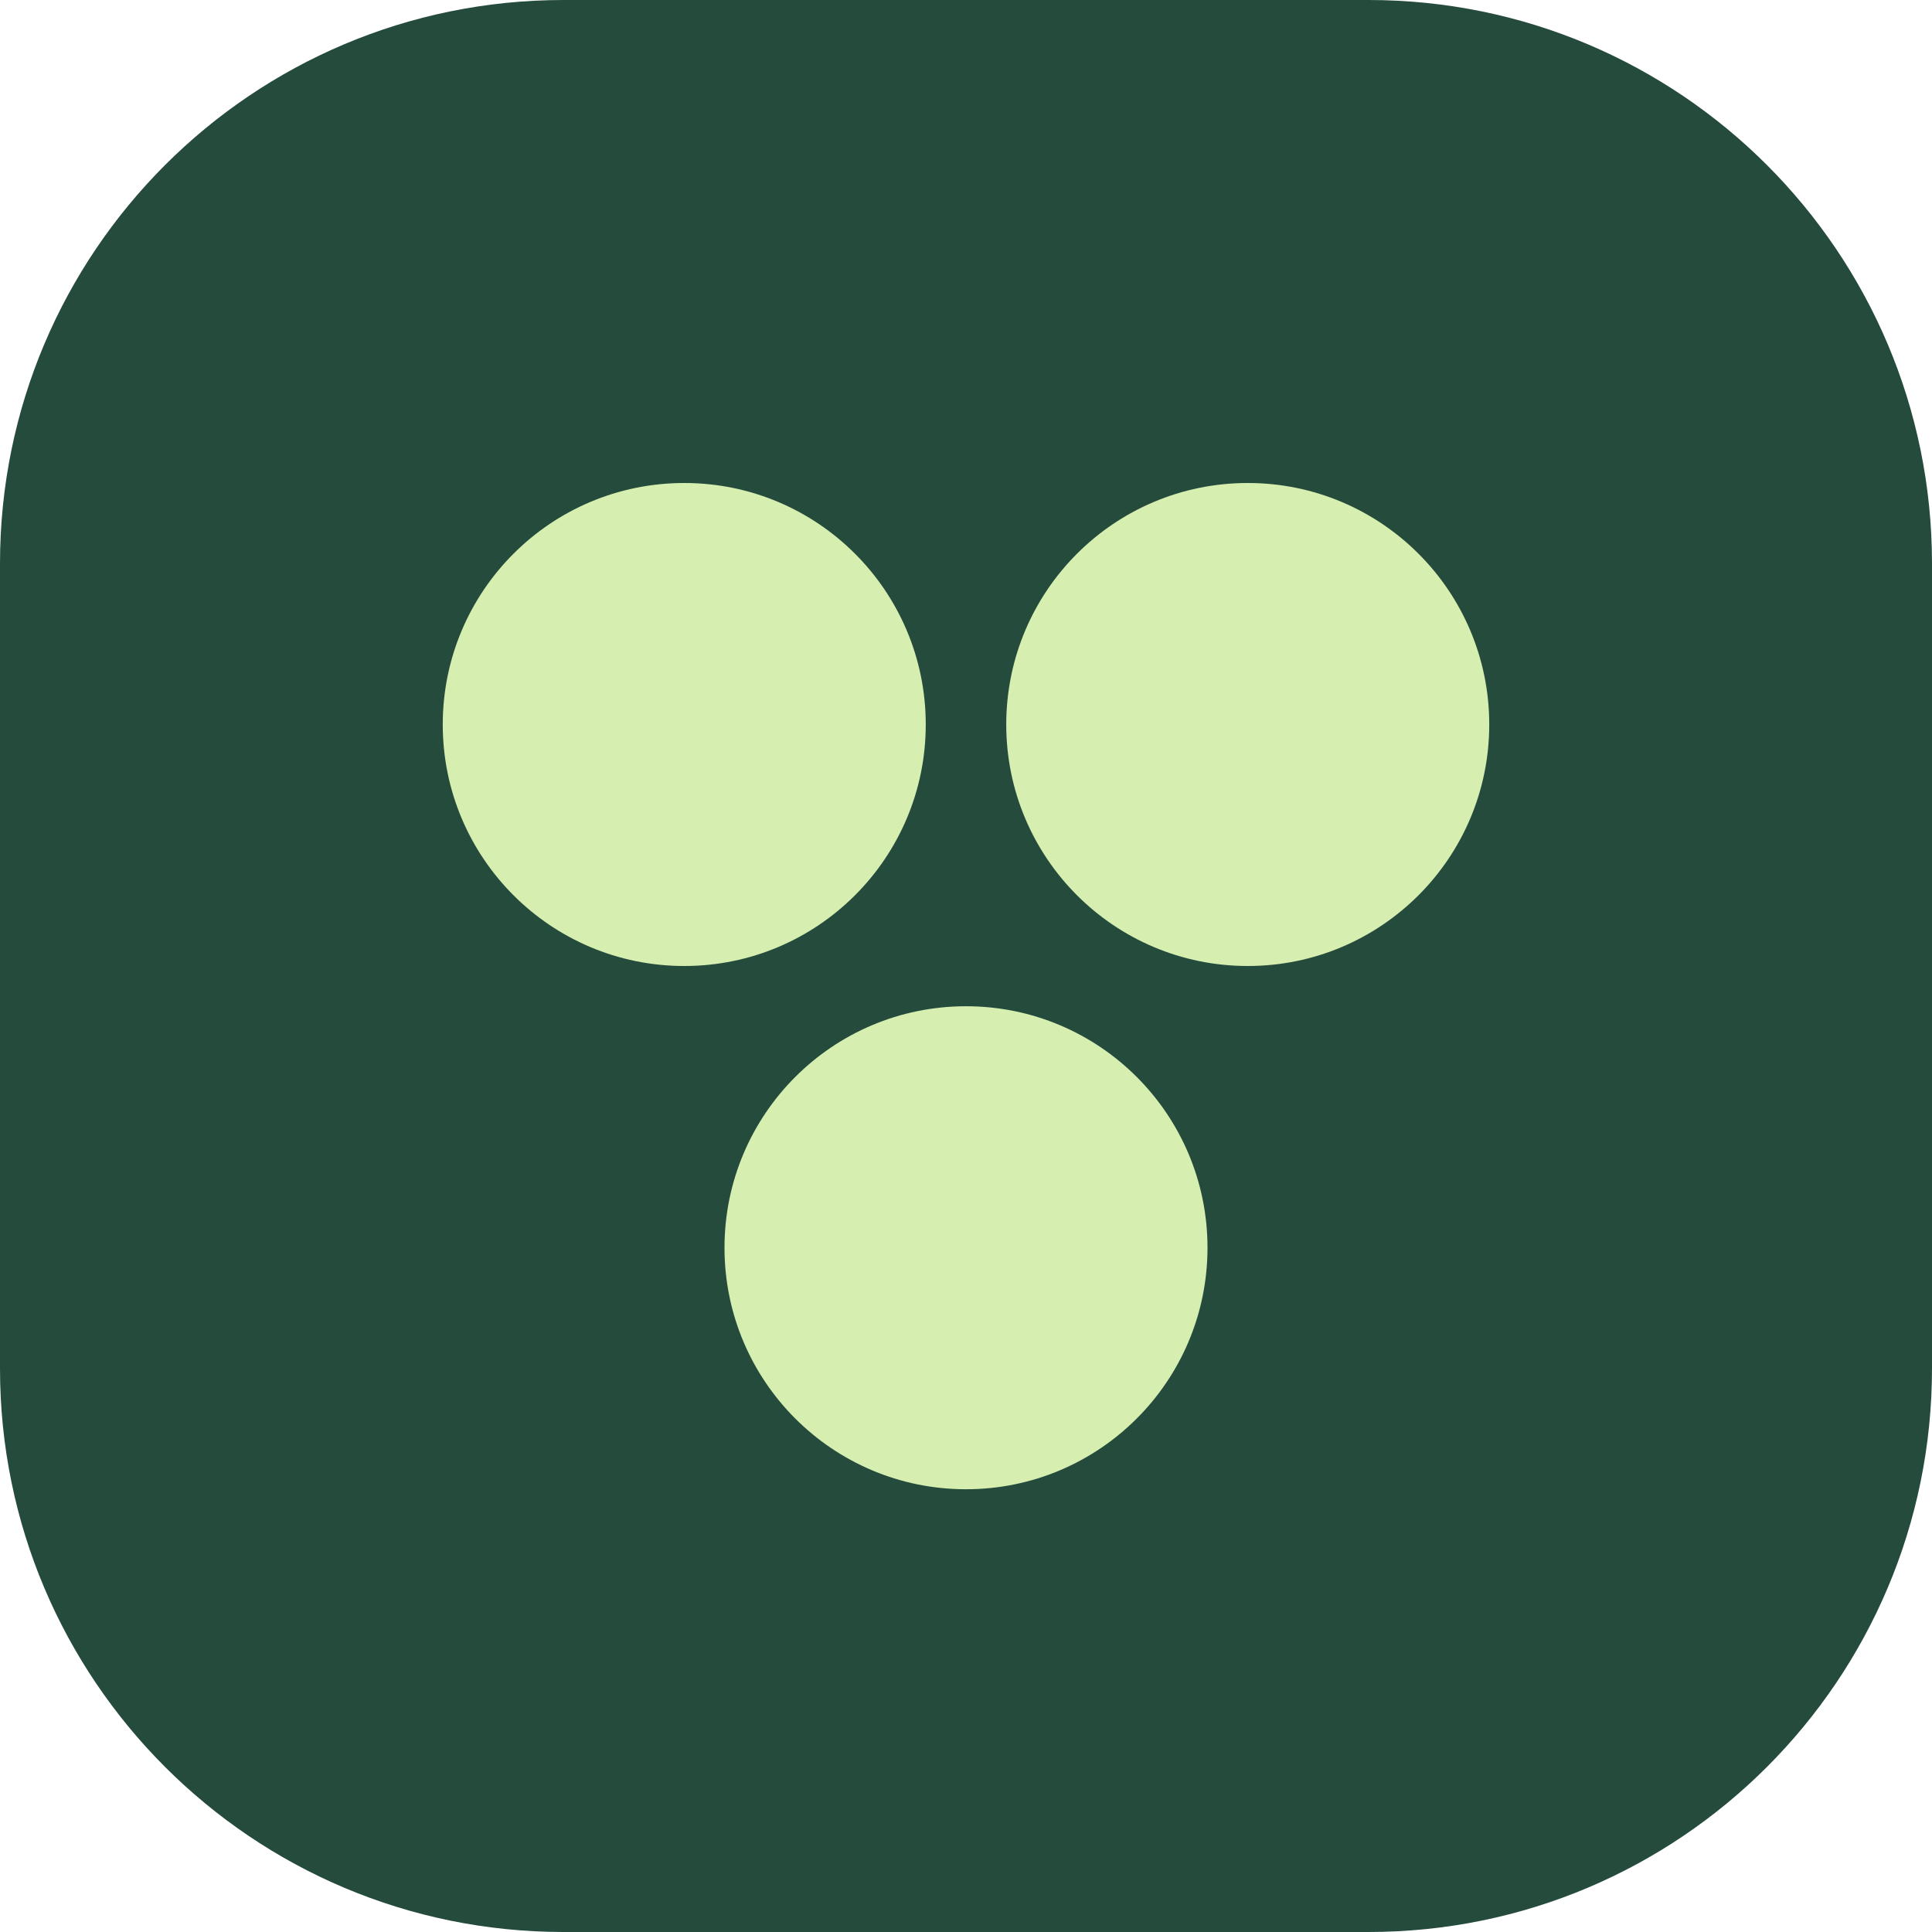
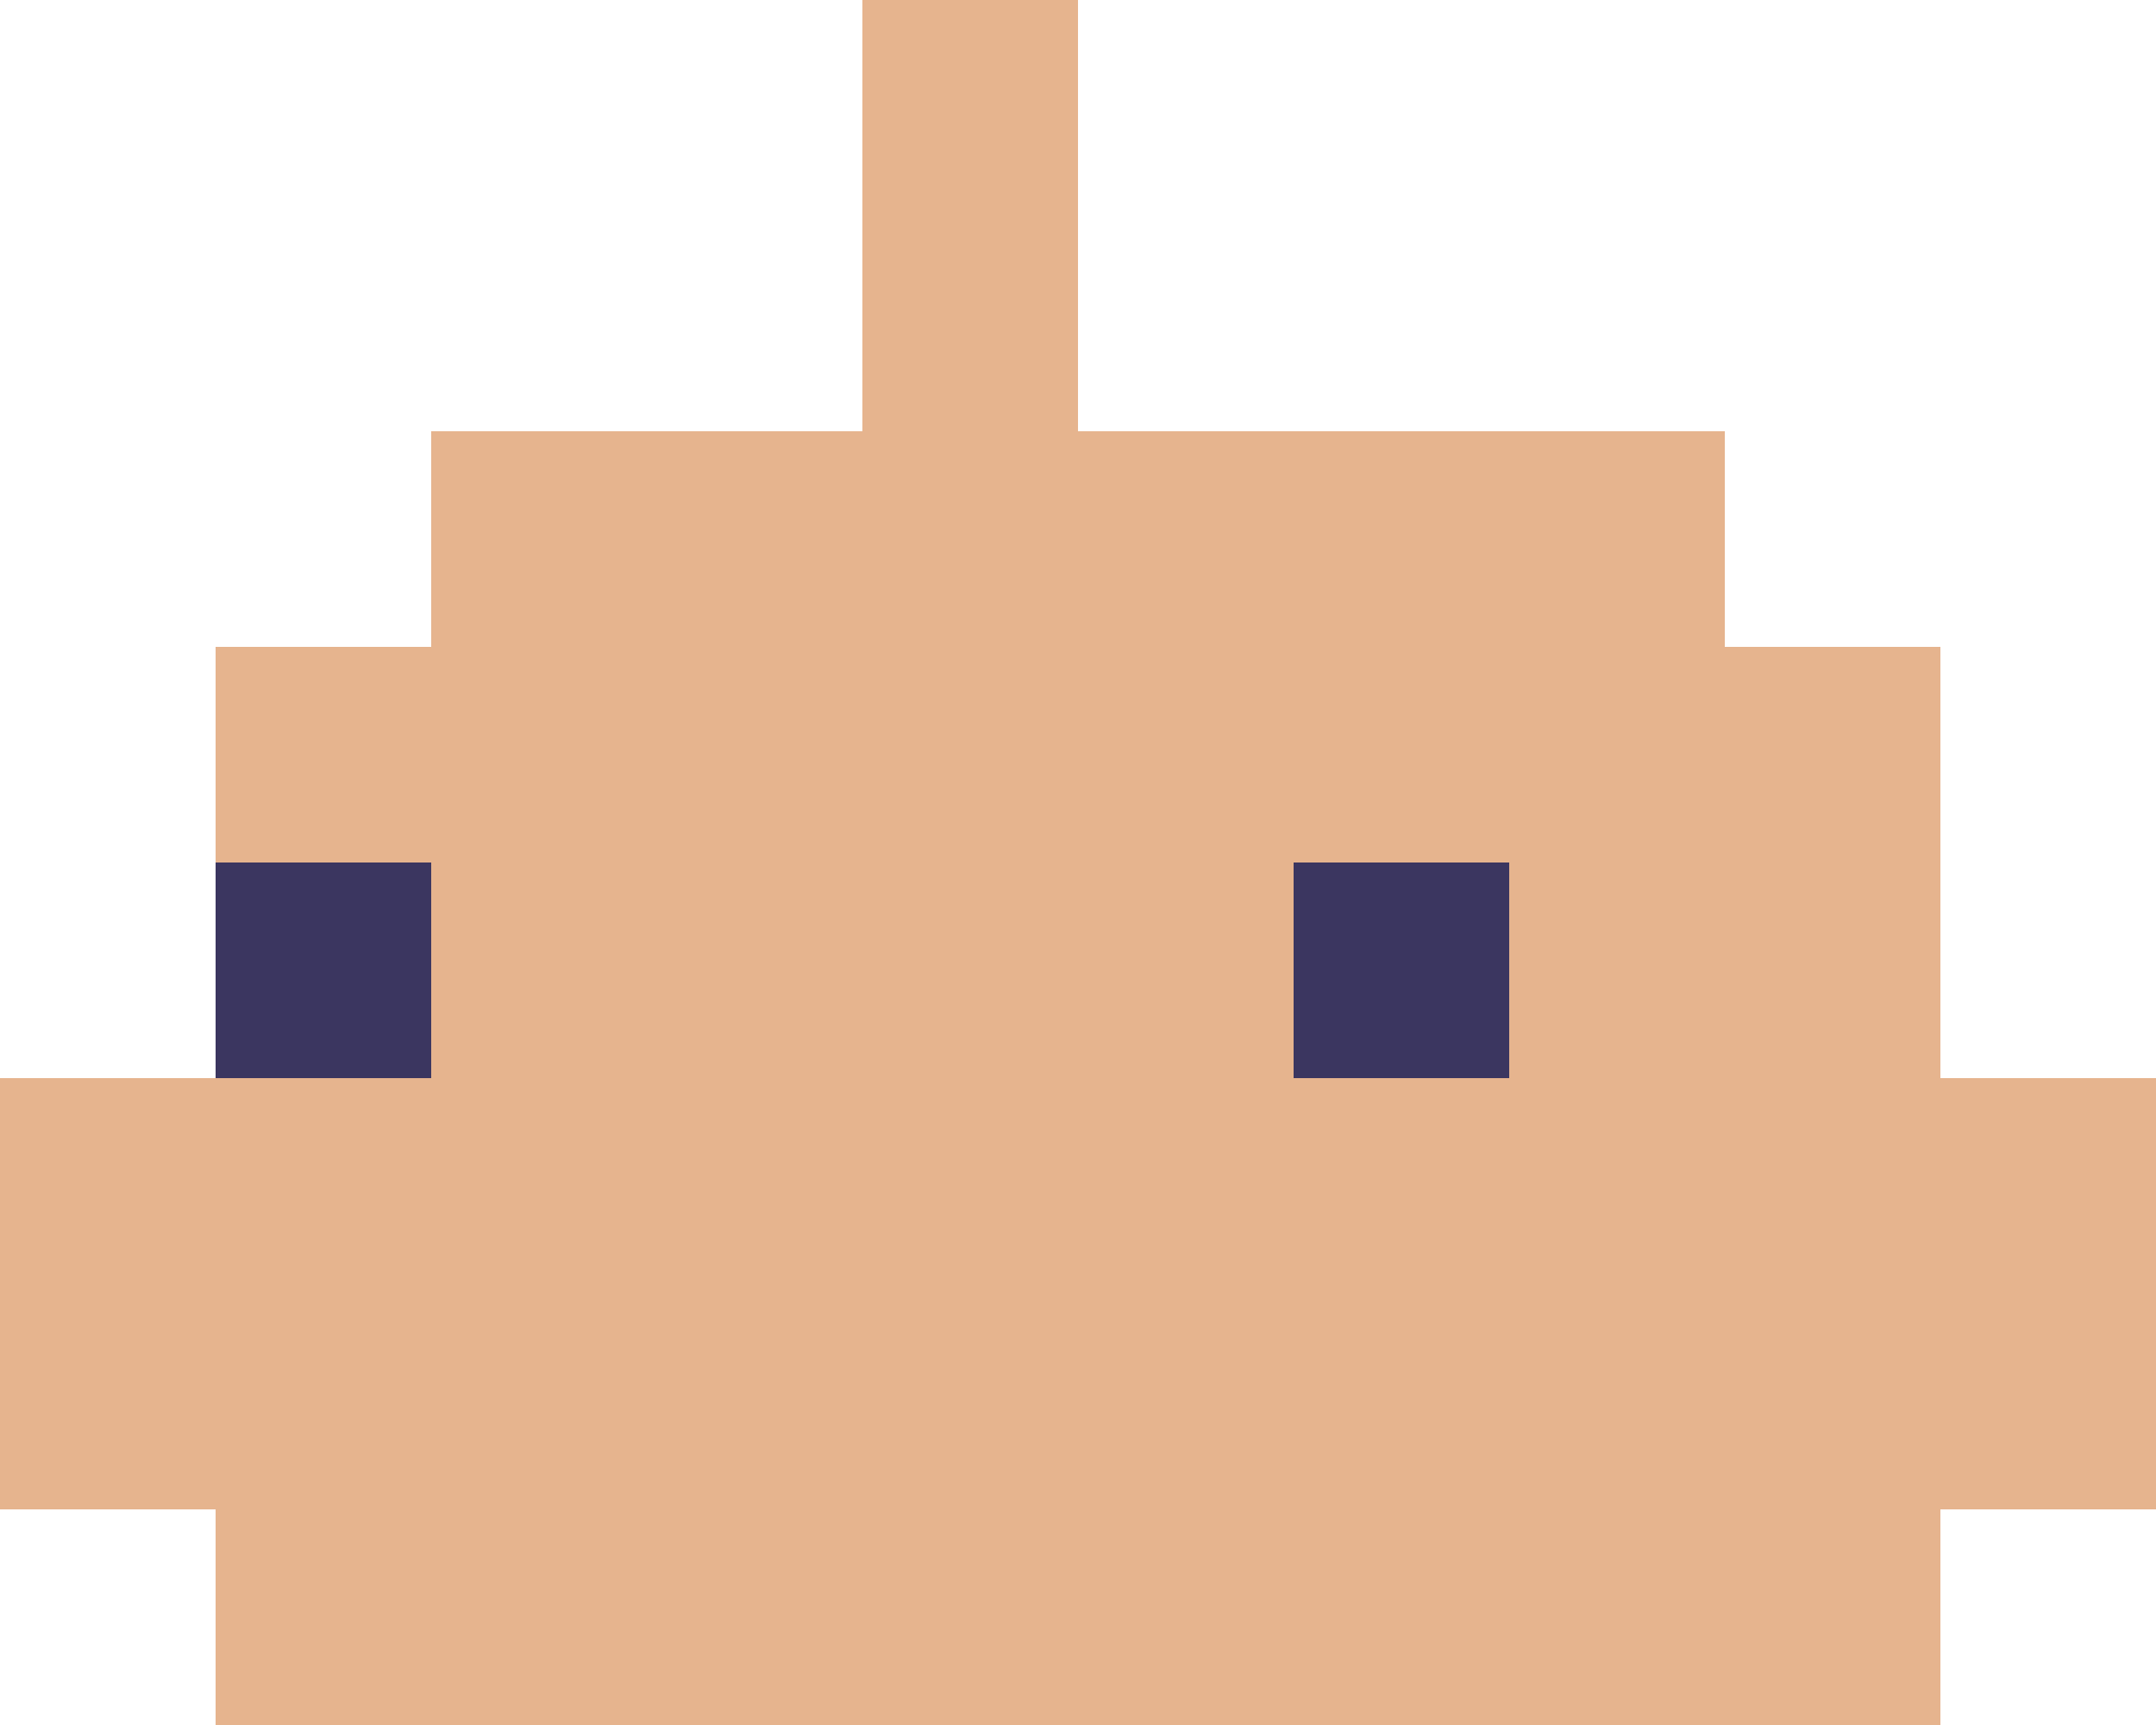
- <svg xmlns="http://www.w3.org/2000/svg" viewBox="0 0 48 48">
-   <rect width="48" height="48" rx="14" fill="#254b3d" />
-   <circle cx="17" cy="18" r="6" fill="#d6efb0" />
-   <circle cx="31" cy="18" r="6" fill="#d6efb0" />
-   <circle cx="24" cy="31" r="6" fill="#d6efb0" />
+ <svg xmlns="http://www.w3.org/2000/svg" preserveAspectRatio="none" overflow="visible" style="display: block;" width="80" height="64" viewBox="0 0 20 16" fill="none">
+   <g id="åç´ å¢å­">
+     <path id="èº«ä½" d="M8 0H10V2H8V0ZM8 2H10V4H8V2ZM4 4H6V6H4V4ZM6 4H8V6H6V4ZM8 4H10V6H8V4ZM10 4H12V6H10V4ZM12 4H14V6H12V4ZM14 4H16V6H14V4ZM2 6H4V8H2V6ZM4 6H6V8H4V6ZM6 6H8V8H6V6ZM8 6H10V8H8V6ZM10 6H12V8H10V6ZM12 6H14V8H12V6ZM14 6H16V8H14V6ZM16 6H18V8H16V6ZM2 8H4V10H2V8ZM4 8H6V10H4V8ZM6 8H8V10H6V8ZM8 8H10V10H8V8ZM10 8H12V10H10V8ZM12 8H14V10H12V8ZM14 8H16V10H14V8ZM16 8H18V10H16V8ZM0 10H2V12H0V10ZM2 10H4V12H2V10ZM4 10H6V12H4V10ZM6 10H8V12H6V10ZM8 10H10V12H8V10ZM10 10H12V12H10V10ZM12 10H14V12H12V10ZM14 10H16V12H14V10ZM16 10H18V12H16V10ZM18 10H20V12H18V10ZM0 12H2V14H0V12ZM2 12H4V14H2V12ZM4 12H6V14H4V12ZM6 12H8V14H6V12ZM8 12H10V14H8V12ZM10 12H12V14H10V12ZM12 12H14V14H12V12ZM14 12H16V14H14V12ZM16 12H18V14H16V12ZM18 12H20V14H18V12ZM2 14H4V16H2V14ZM4 14H6V16H4V14ZM6 14H8V16H6V14ZM8 14H10V16H8V14ZM10 14H12V16H10V14ZM12 14H14V16H12V14ZM14 14H16V16H14V14ZM16 14H18V16H16V14Z" fill="#E6B48E" />
+     <path id="ç¼ç" d="M2 8H4V10H2V8ZM12 8H14V10H12V8Z" fill="#3B3660" />
+   </g>
</svg>
